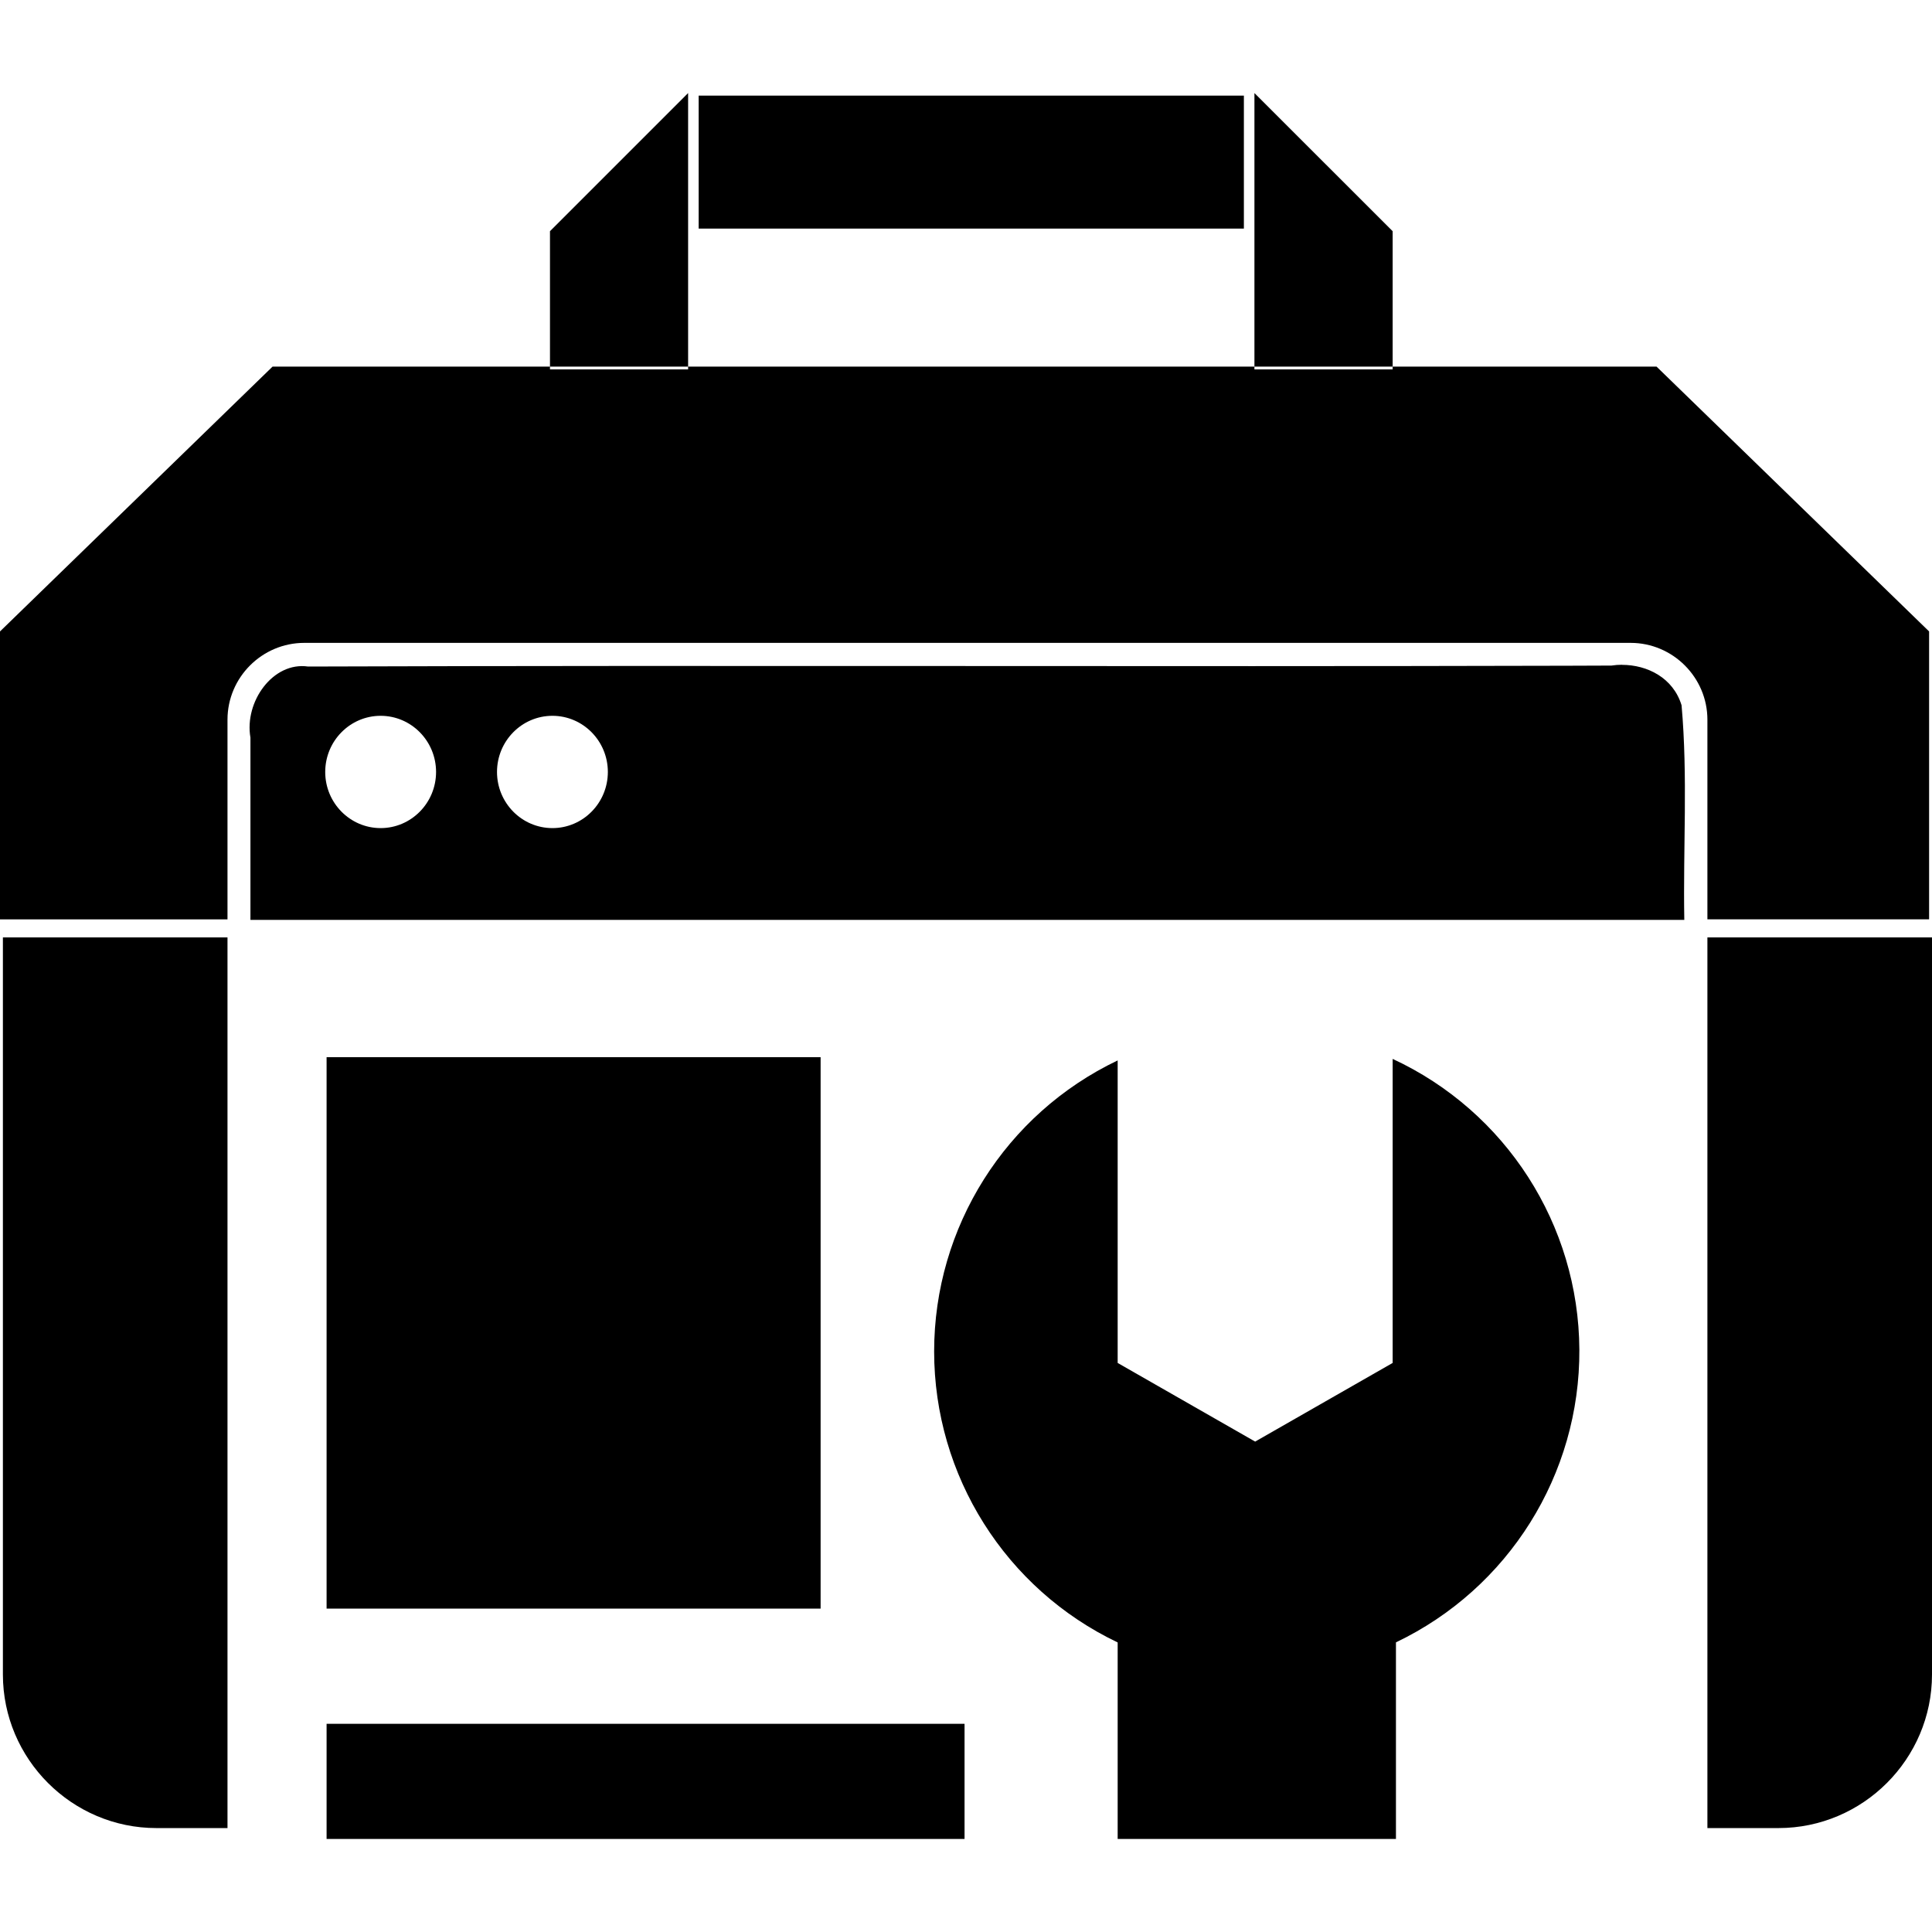
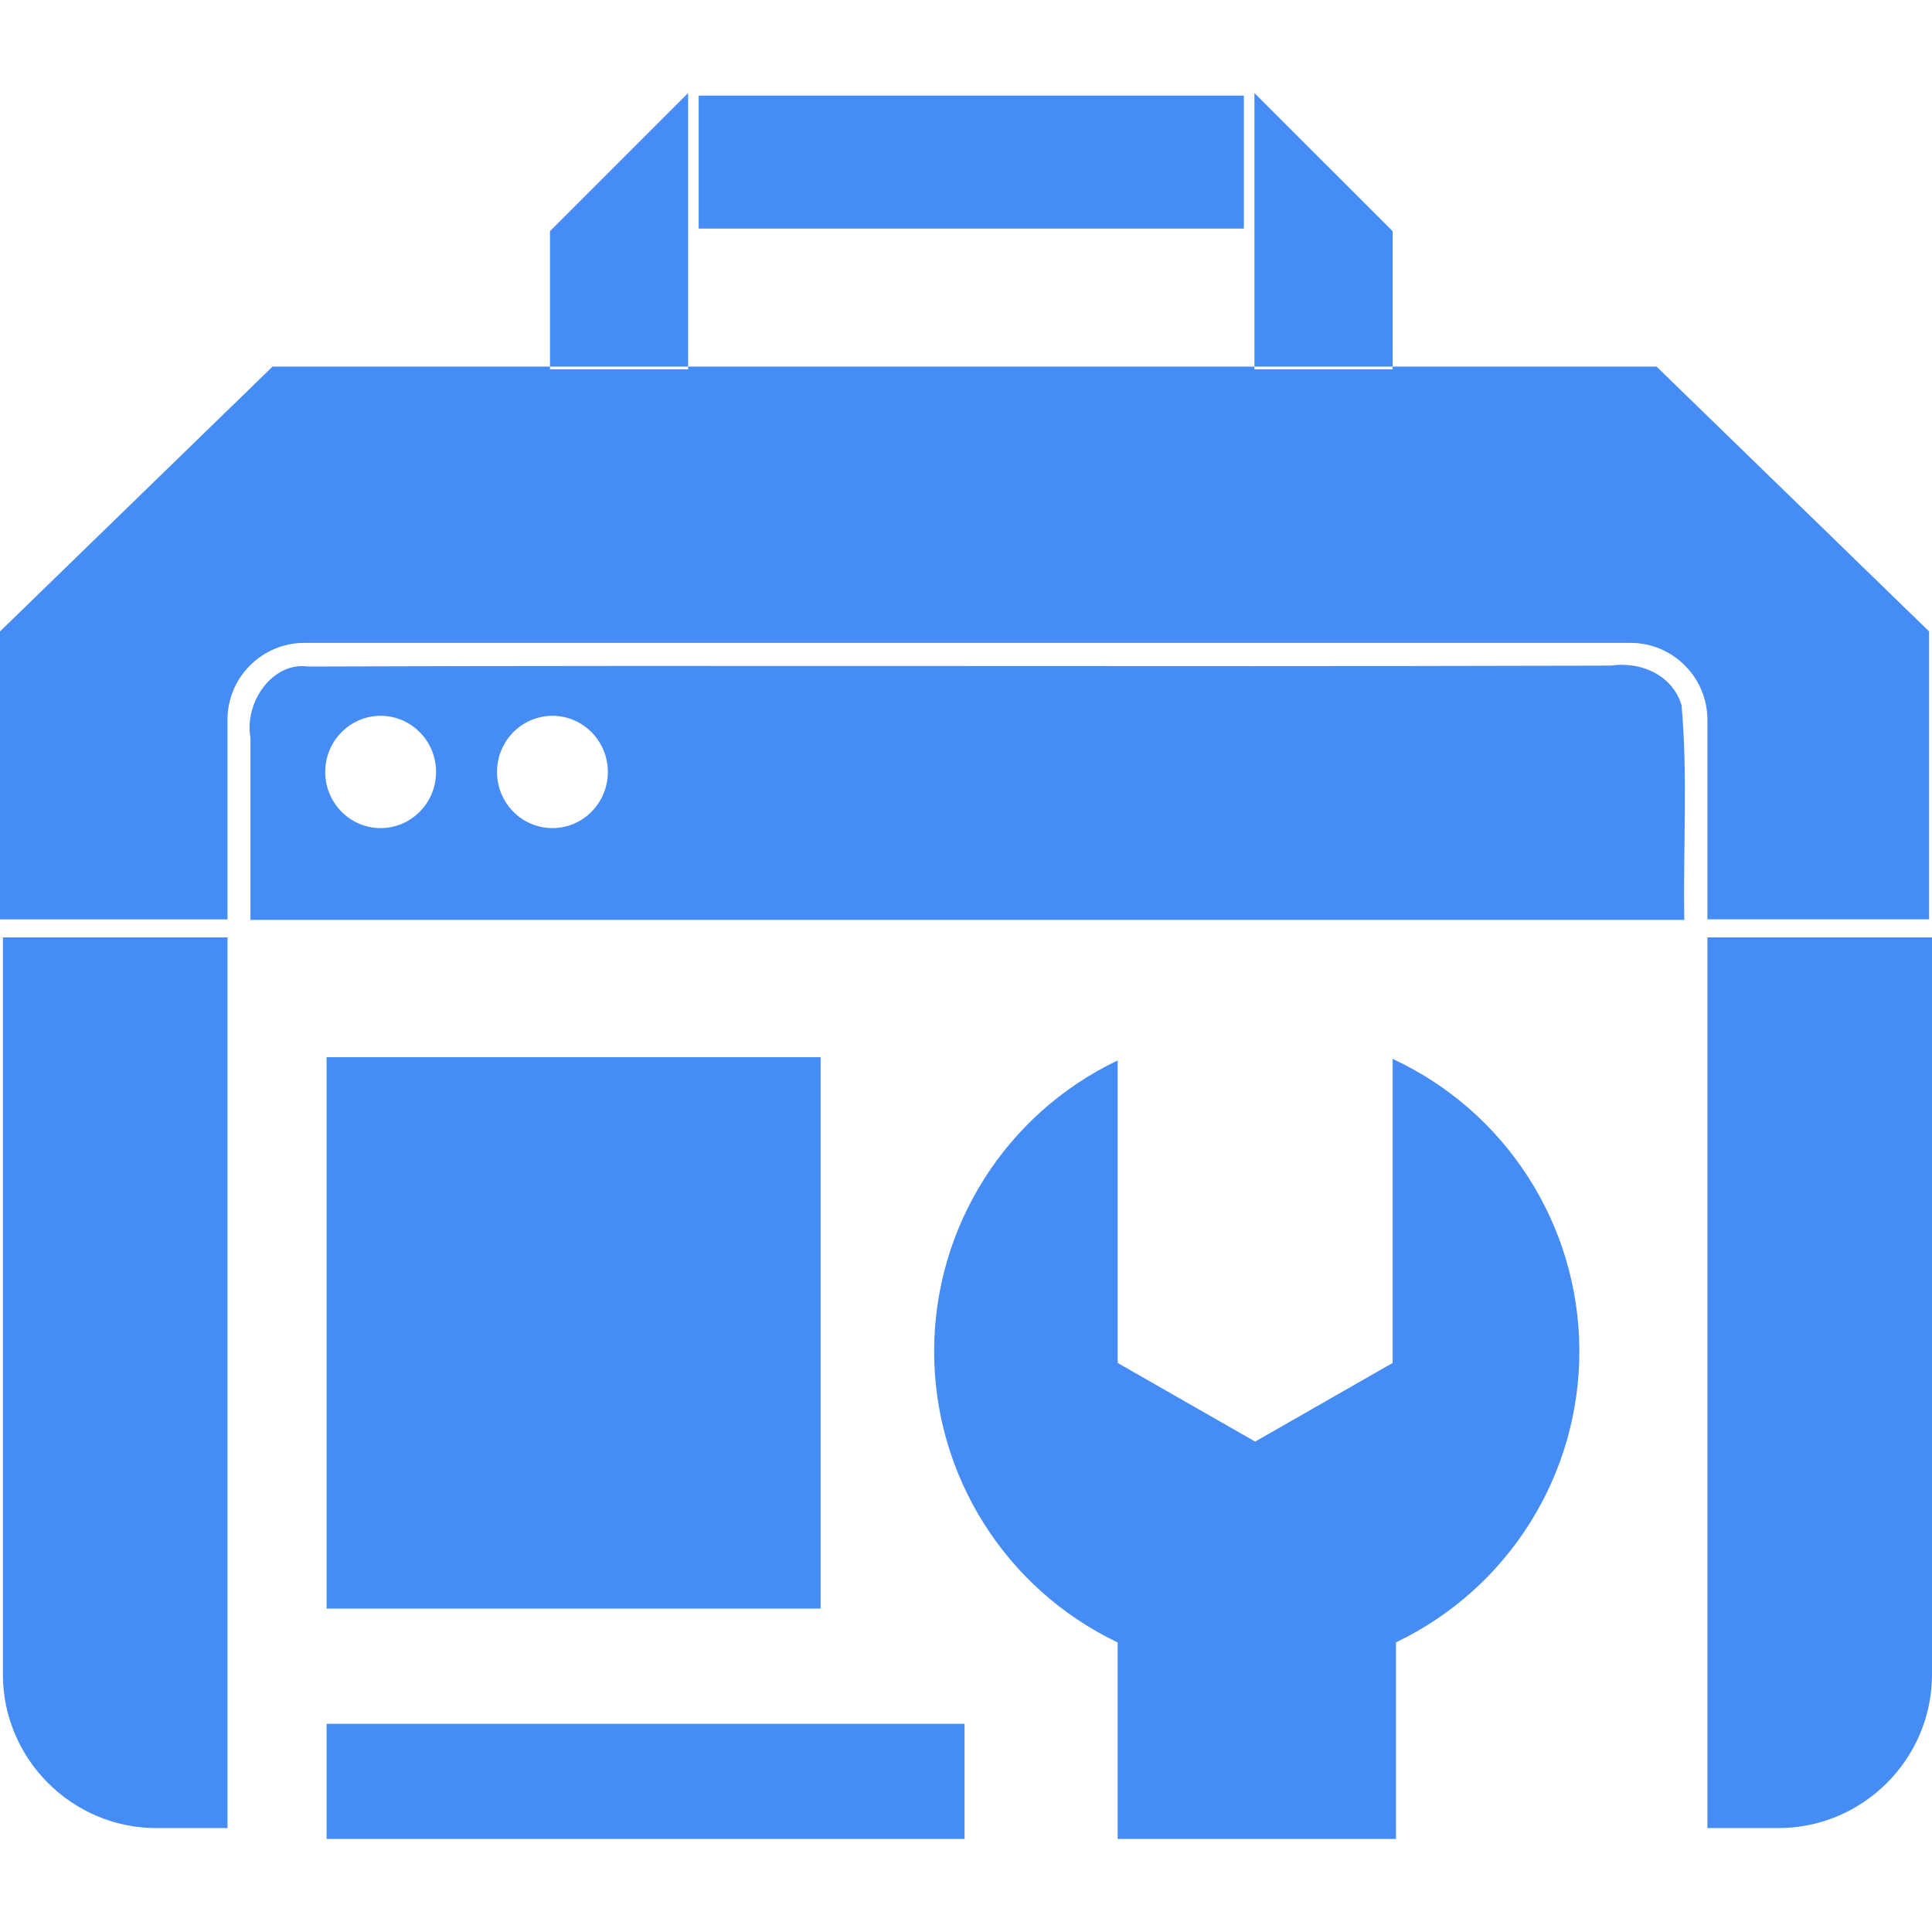
- <svg xmlns="http://www.w3.org/2000/svg" role="img" viewBox="0 0 24 24">
+ <svg xmlns="http://www.w3.org/2000/svg" fill="#458CF5" role="img" viewBox="0 0 24 24">
  <path d="M8.548 1.156L6.832 2.872v1.682h1.716zm0 3.398v.035H6.832v-.035H3.386L0 7.844v3.577h2.826V8.94c0-.525.429-.954.954-.954h16.476c.525 0 .954.43.954.954v2.48h2.754V7.844l-3.386-3.29H17.3v.035h-1.717v-.035zm7.035 0H17.3V2.872l-1.717-1.716zM8.679 1.188V2.84h6.773V1.188zm11.471 7.07a.834.834 0 00-.132.01l-.543.002c-5.216.014-10.432-.008-15.648.01-.435-.063-.794.436-.716.883v2.264h17.812c-.016-.888.045-1.782-.034-2.666-.104-.342-.427-.502-.739-.502zm-15.422.634a.689.698 0 01.689.698.689.698 0 01-.689.697.689.698 0 01-.688-.697.689.698 0 01.688-.698zm2.134 0a.689.698 0 01.689.698.689.698 0 01-.689.697.689.698 0 01-.688-.697.689.698 0 01.688-.698zM.036 11.645v9.156c0 1.05.858 1.908 1.907 1.908h.883V11.645zm21.174 0v11.064h.882c1.05 0 1.908-.858 1.908-1.908v-9.156zM4.057 13.133v6.85h6.137v-6.85zm13.243.021v3.777l-1.708.977-1.708-.977v-3.758a4.006 4.006 0 000 7.23v2.441h3.457v-2.442a4.006 4.006 0 00-.041-7.248zm-13.243 8.26v1.43h7.925v-1.43z" />
</svg>
